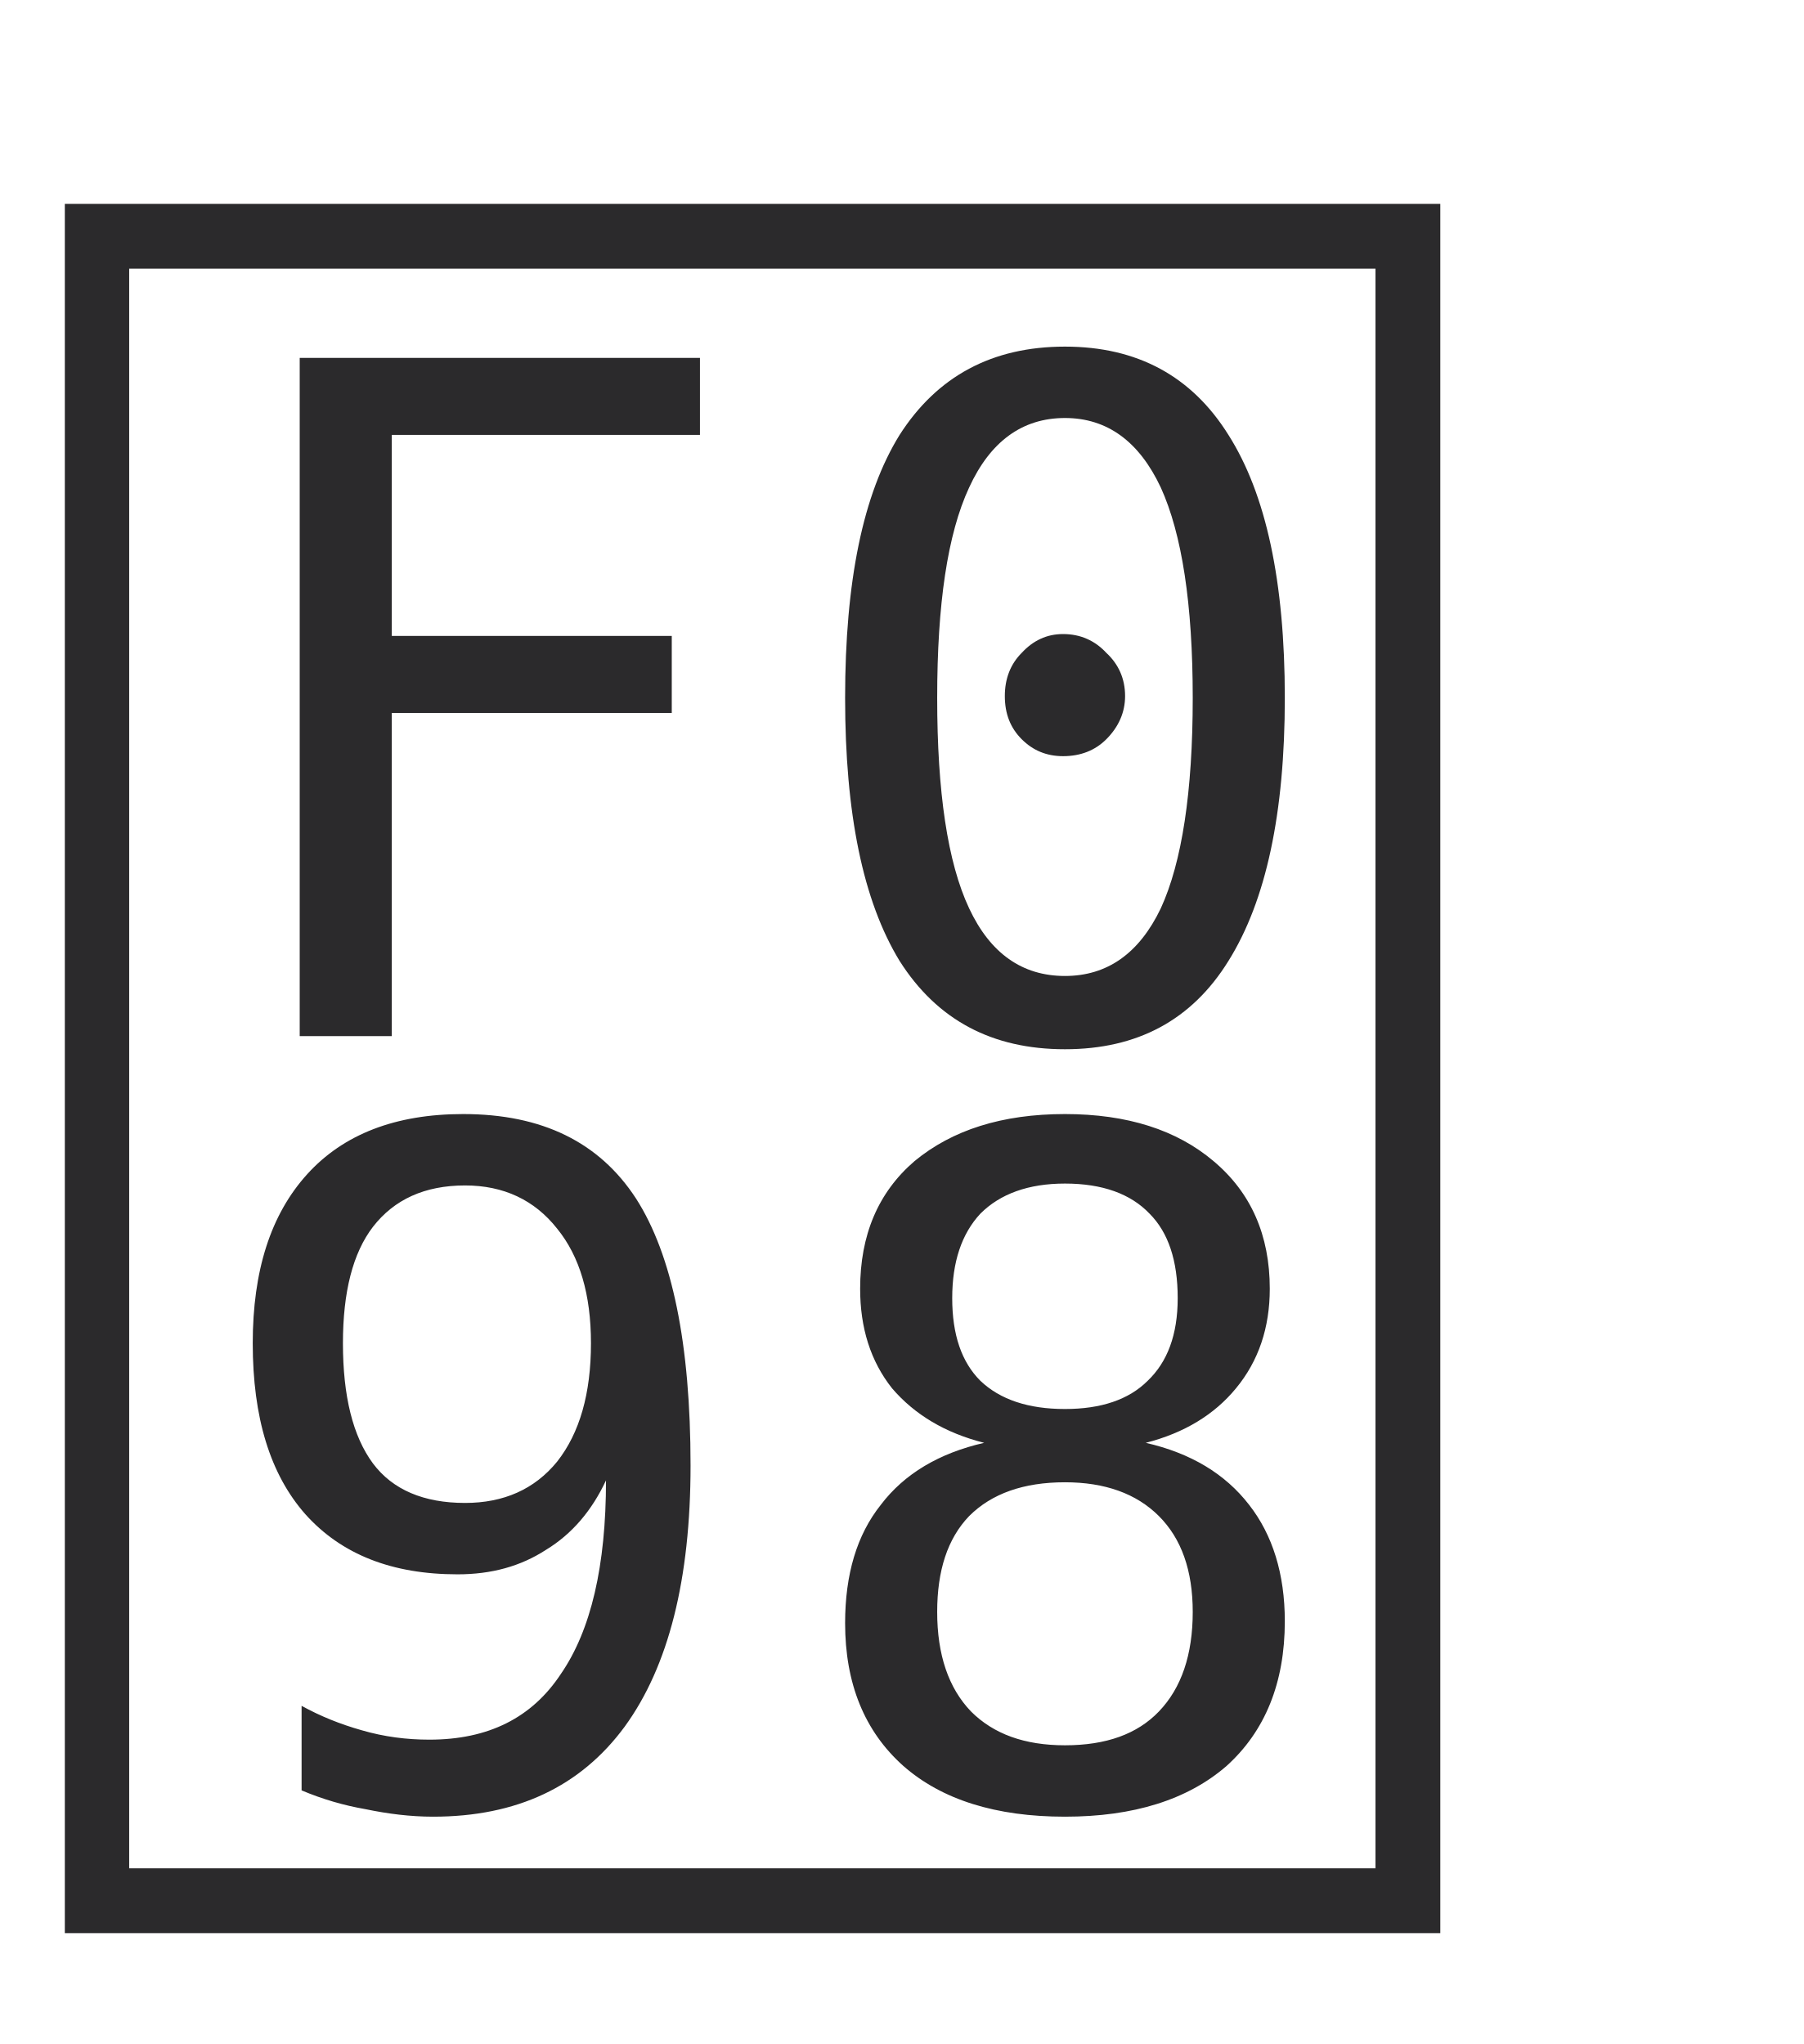
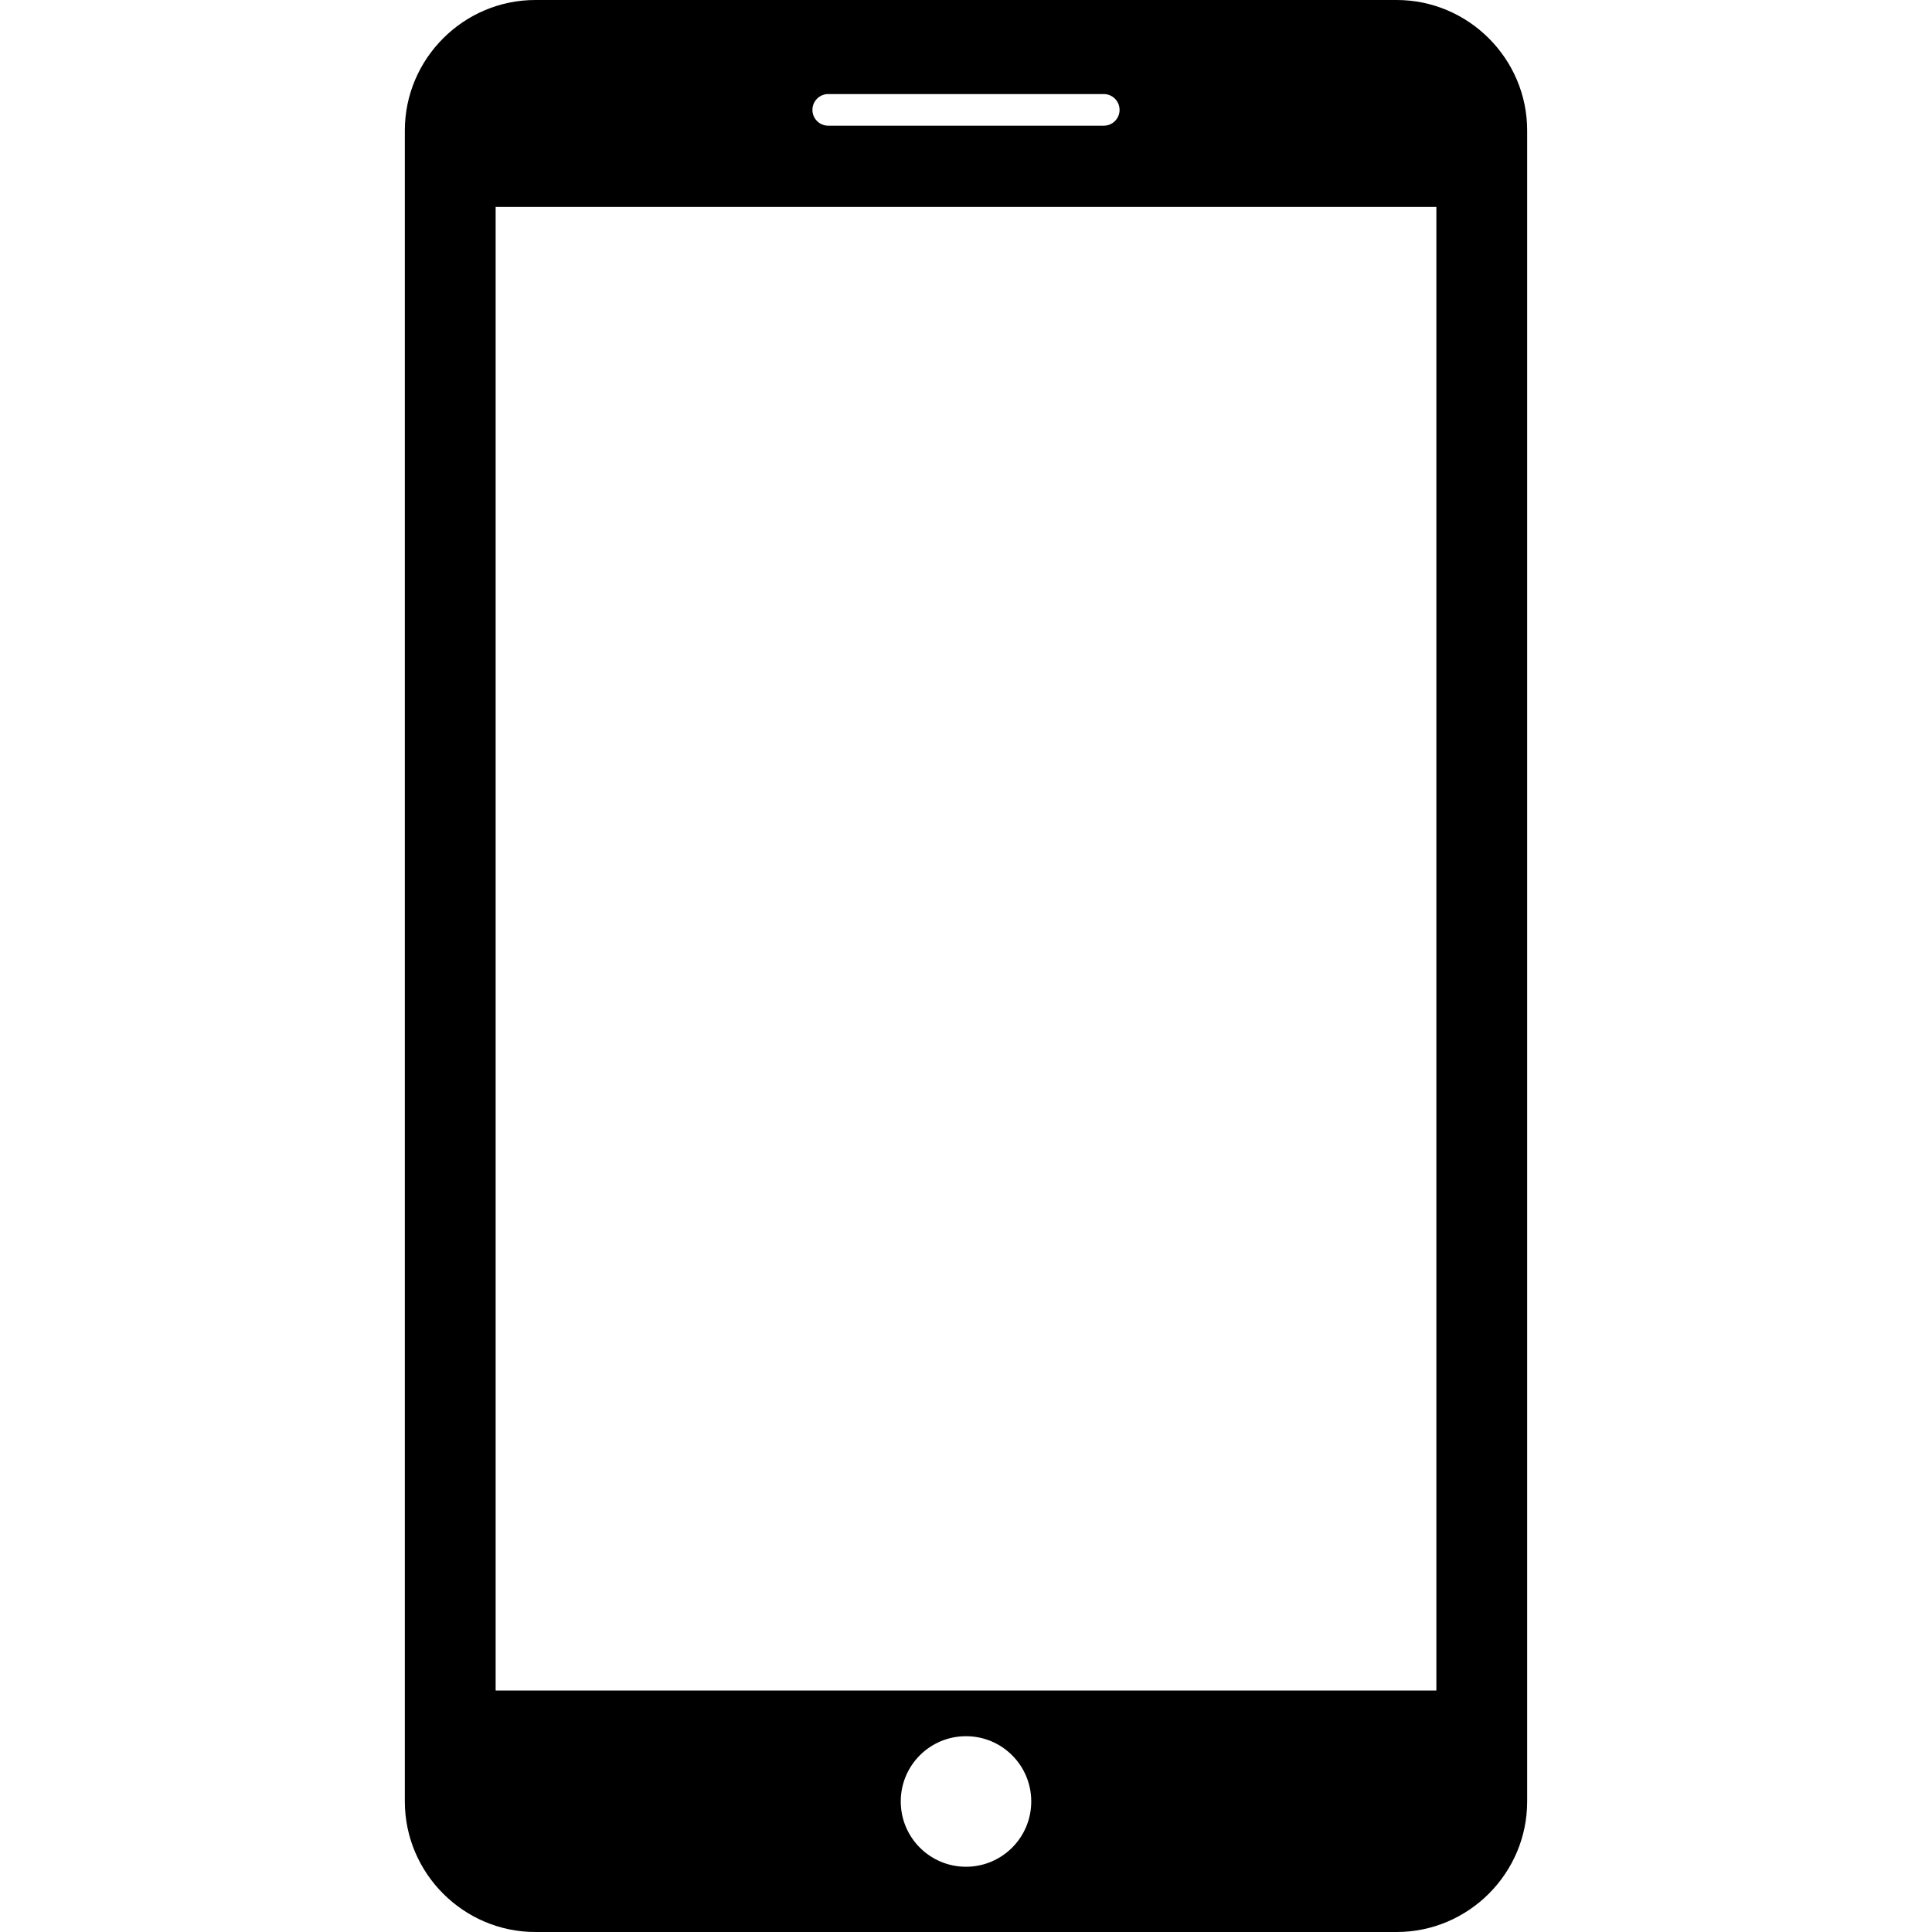
- <svg xmlns="http://www.w3.org/2000/svg" width="15" height="17" viewBox="0 0 15 17">
-   <text id="phone" transform="translate(0 15)" fill="#2b2a2c" font-size="17" font-family="FontAwesome">
-     <tspan x="0" y="0"></tspan>
-   </text>
+ <svg xmlns="http://www.w3.org/2000/svg" version="1.1" id="Capa_1" x="0px" y="0px" width="35px" height="35px" viewBox="0 0 35 35" style="enable-background:new 0 0 35 35;" xml:space="preserve">
+   <g>
+     <path d="M25.302,0H9.698c-1.3,0-2.364,1.063-2.364,2.364v30.271C7.334,33.936,8.398,35,9.698,35h15.604   c1.3,0,2.364-1.062,2.364-2.364V2.364C27.666,1.063,26.602,0,25.302,0z M15.004,1.704h4.992c0.158,0,0.286,0.128,0.286,0.287   c0,0.158-0.128,0.286-0.286,0.286h-4.992c-0.158,0-0.286-0.128-0.286-0.286C14.718,1.832,14.846,1.704,15.004,1.704z M17.5,33.818   c-0.653,0-1.182-0.529-1.182-1.183s0.529-1.182,1.182-1.182s1.182,0.528,1.182,1.182S18.153,33.818,17.5,33.818z M26.021,30.625   H8.979V3.749h17.042V30.625z" />
+   </g>
+   <g>
+ </g>
+   <g>
+ </g>
+   <g>
+ </g>
+   <g>
+ </g>
+   <g>
+ </g>
+   <g>
+ </g>
+   <g>
+ </g>
+   <g>
+ </g>
+   <g>
+ </g>
+   <g>
+ </g>
+   <g>
+ </g>
+   <g>
+ </g>
+   <g>
+ </g>
+   <g>
+ </g>
+   <g>
+ </g>
</svg>
